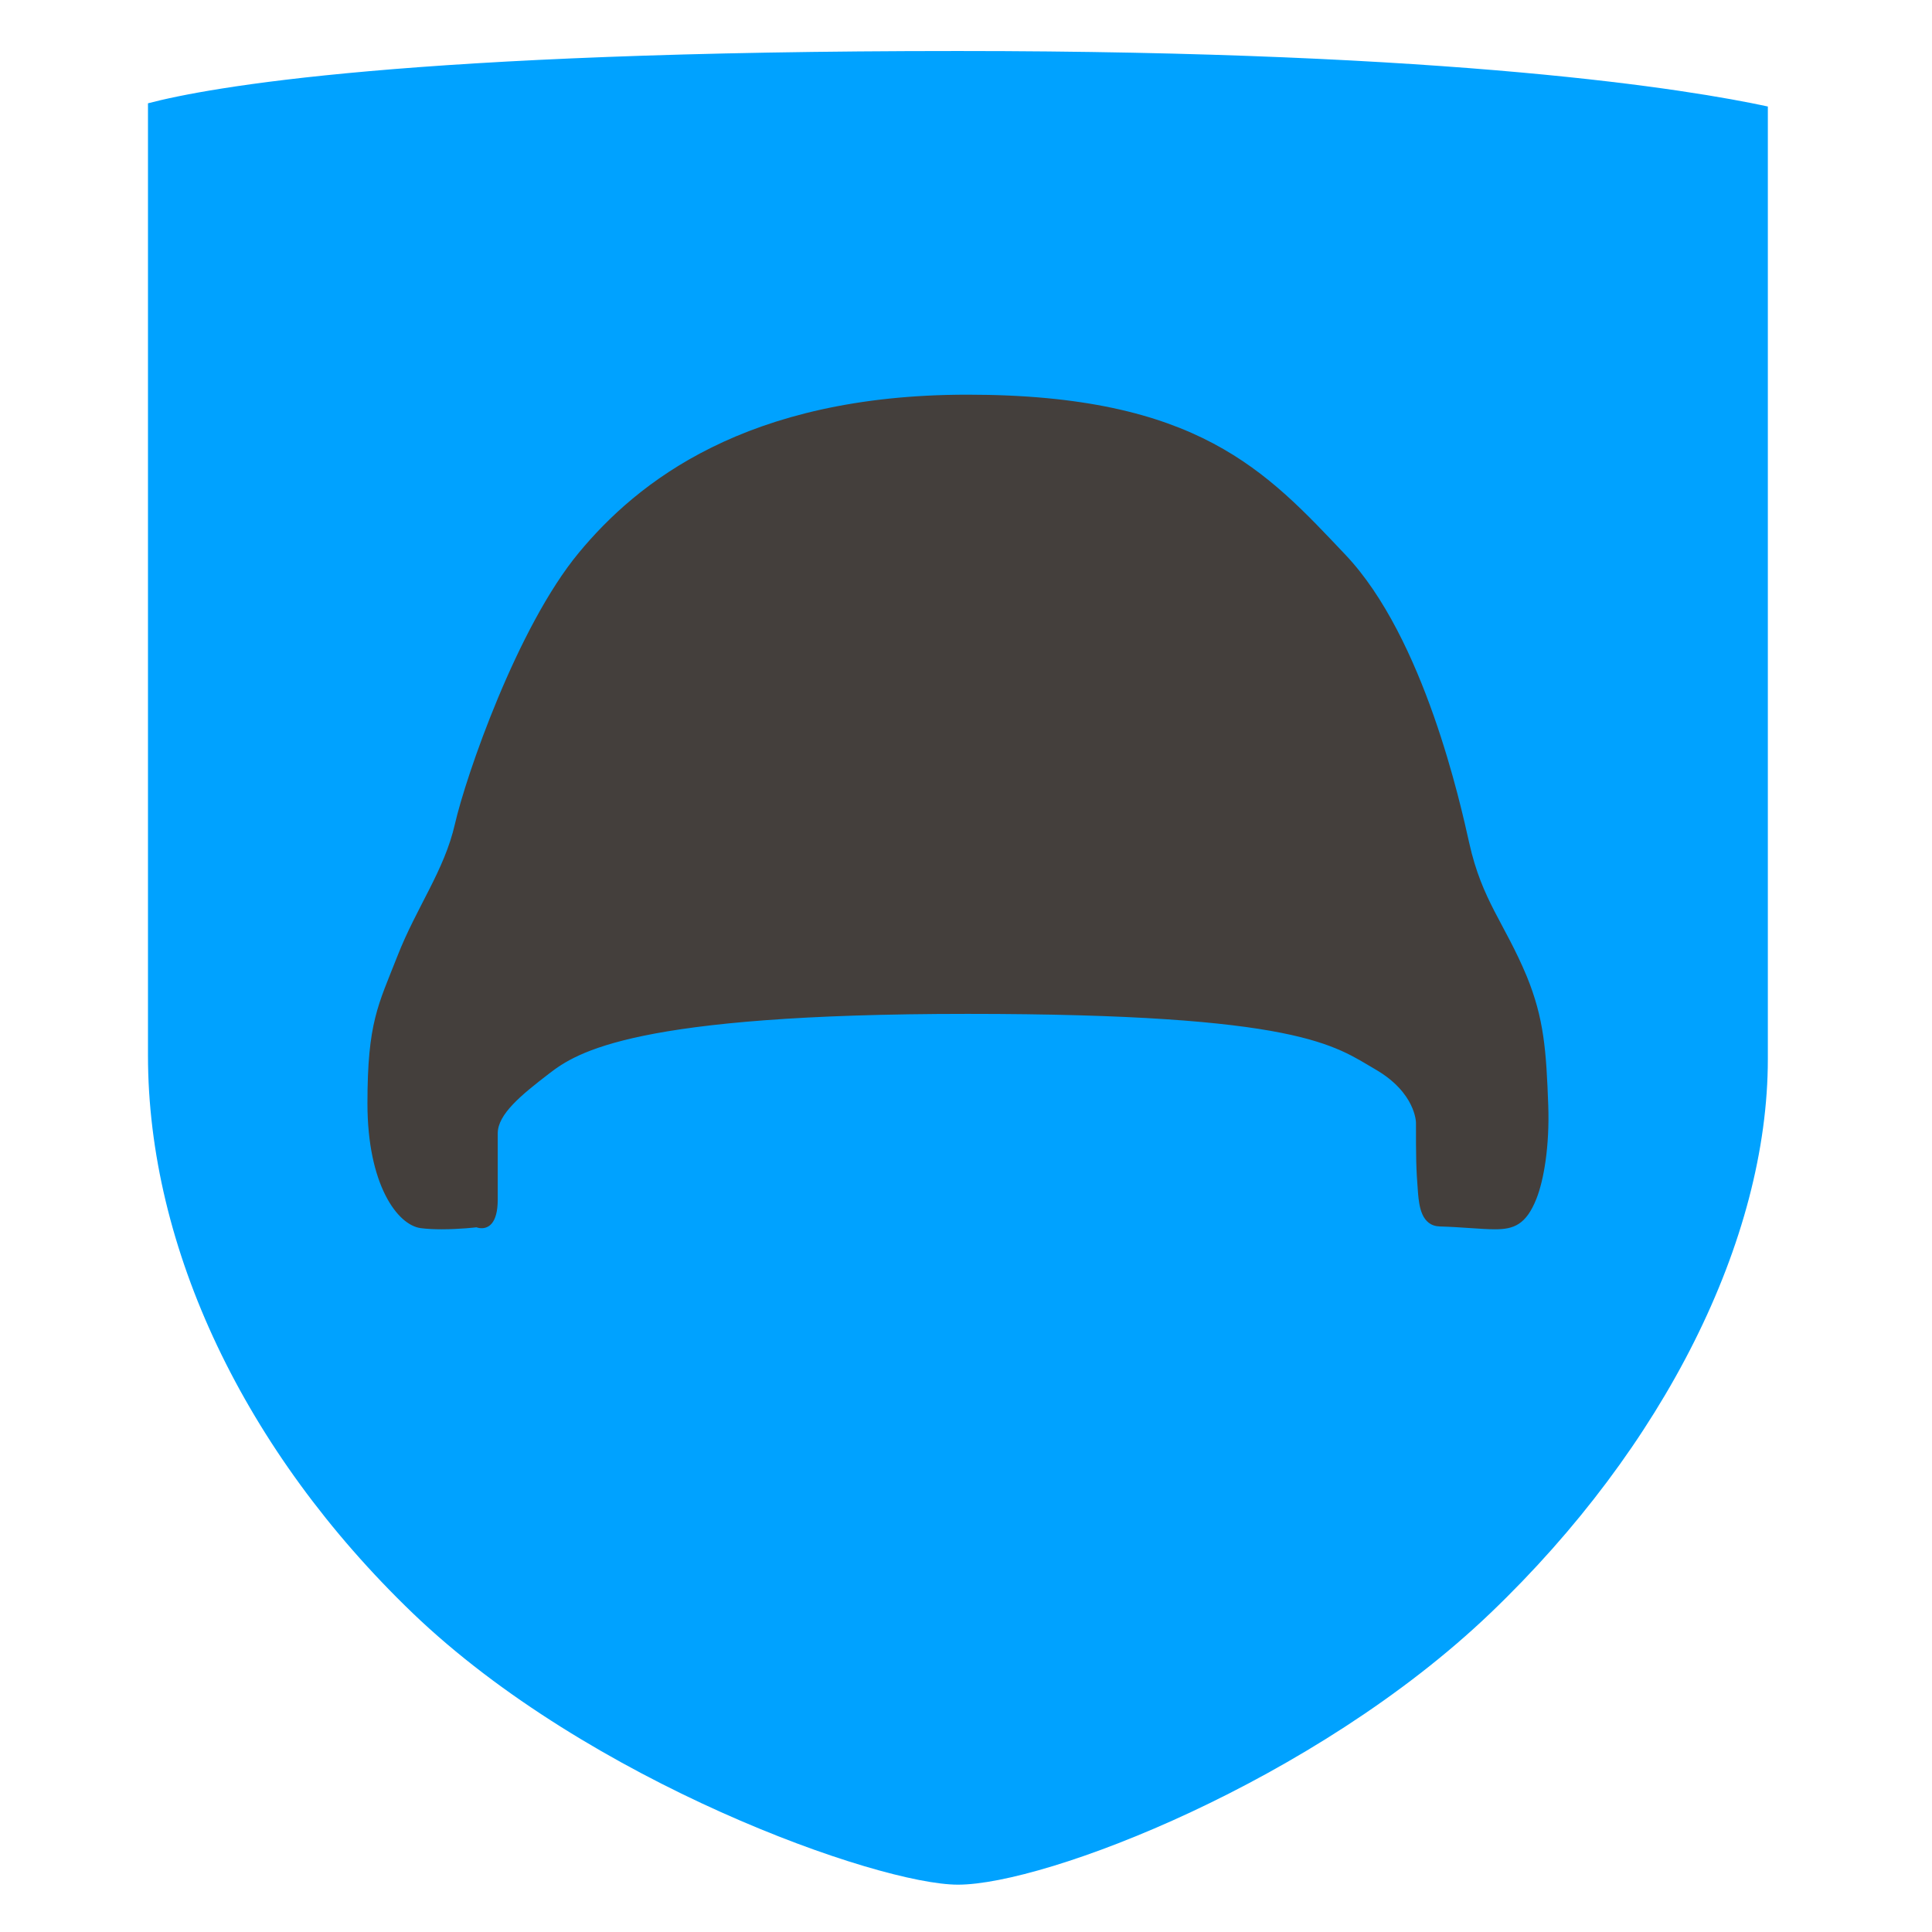
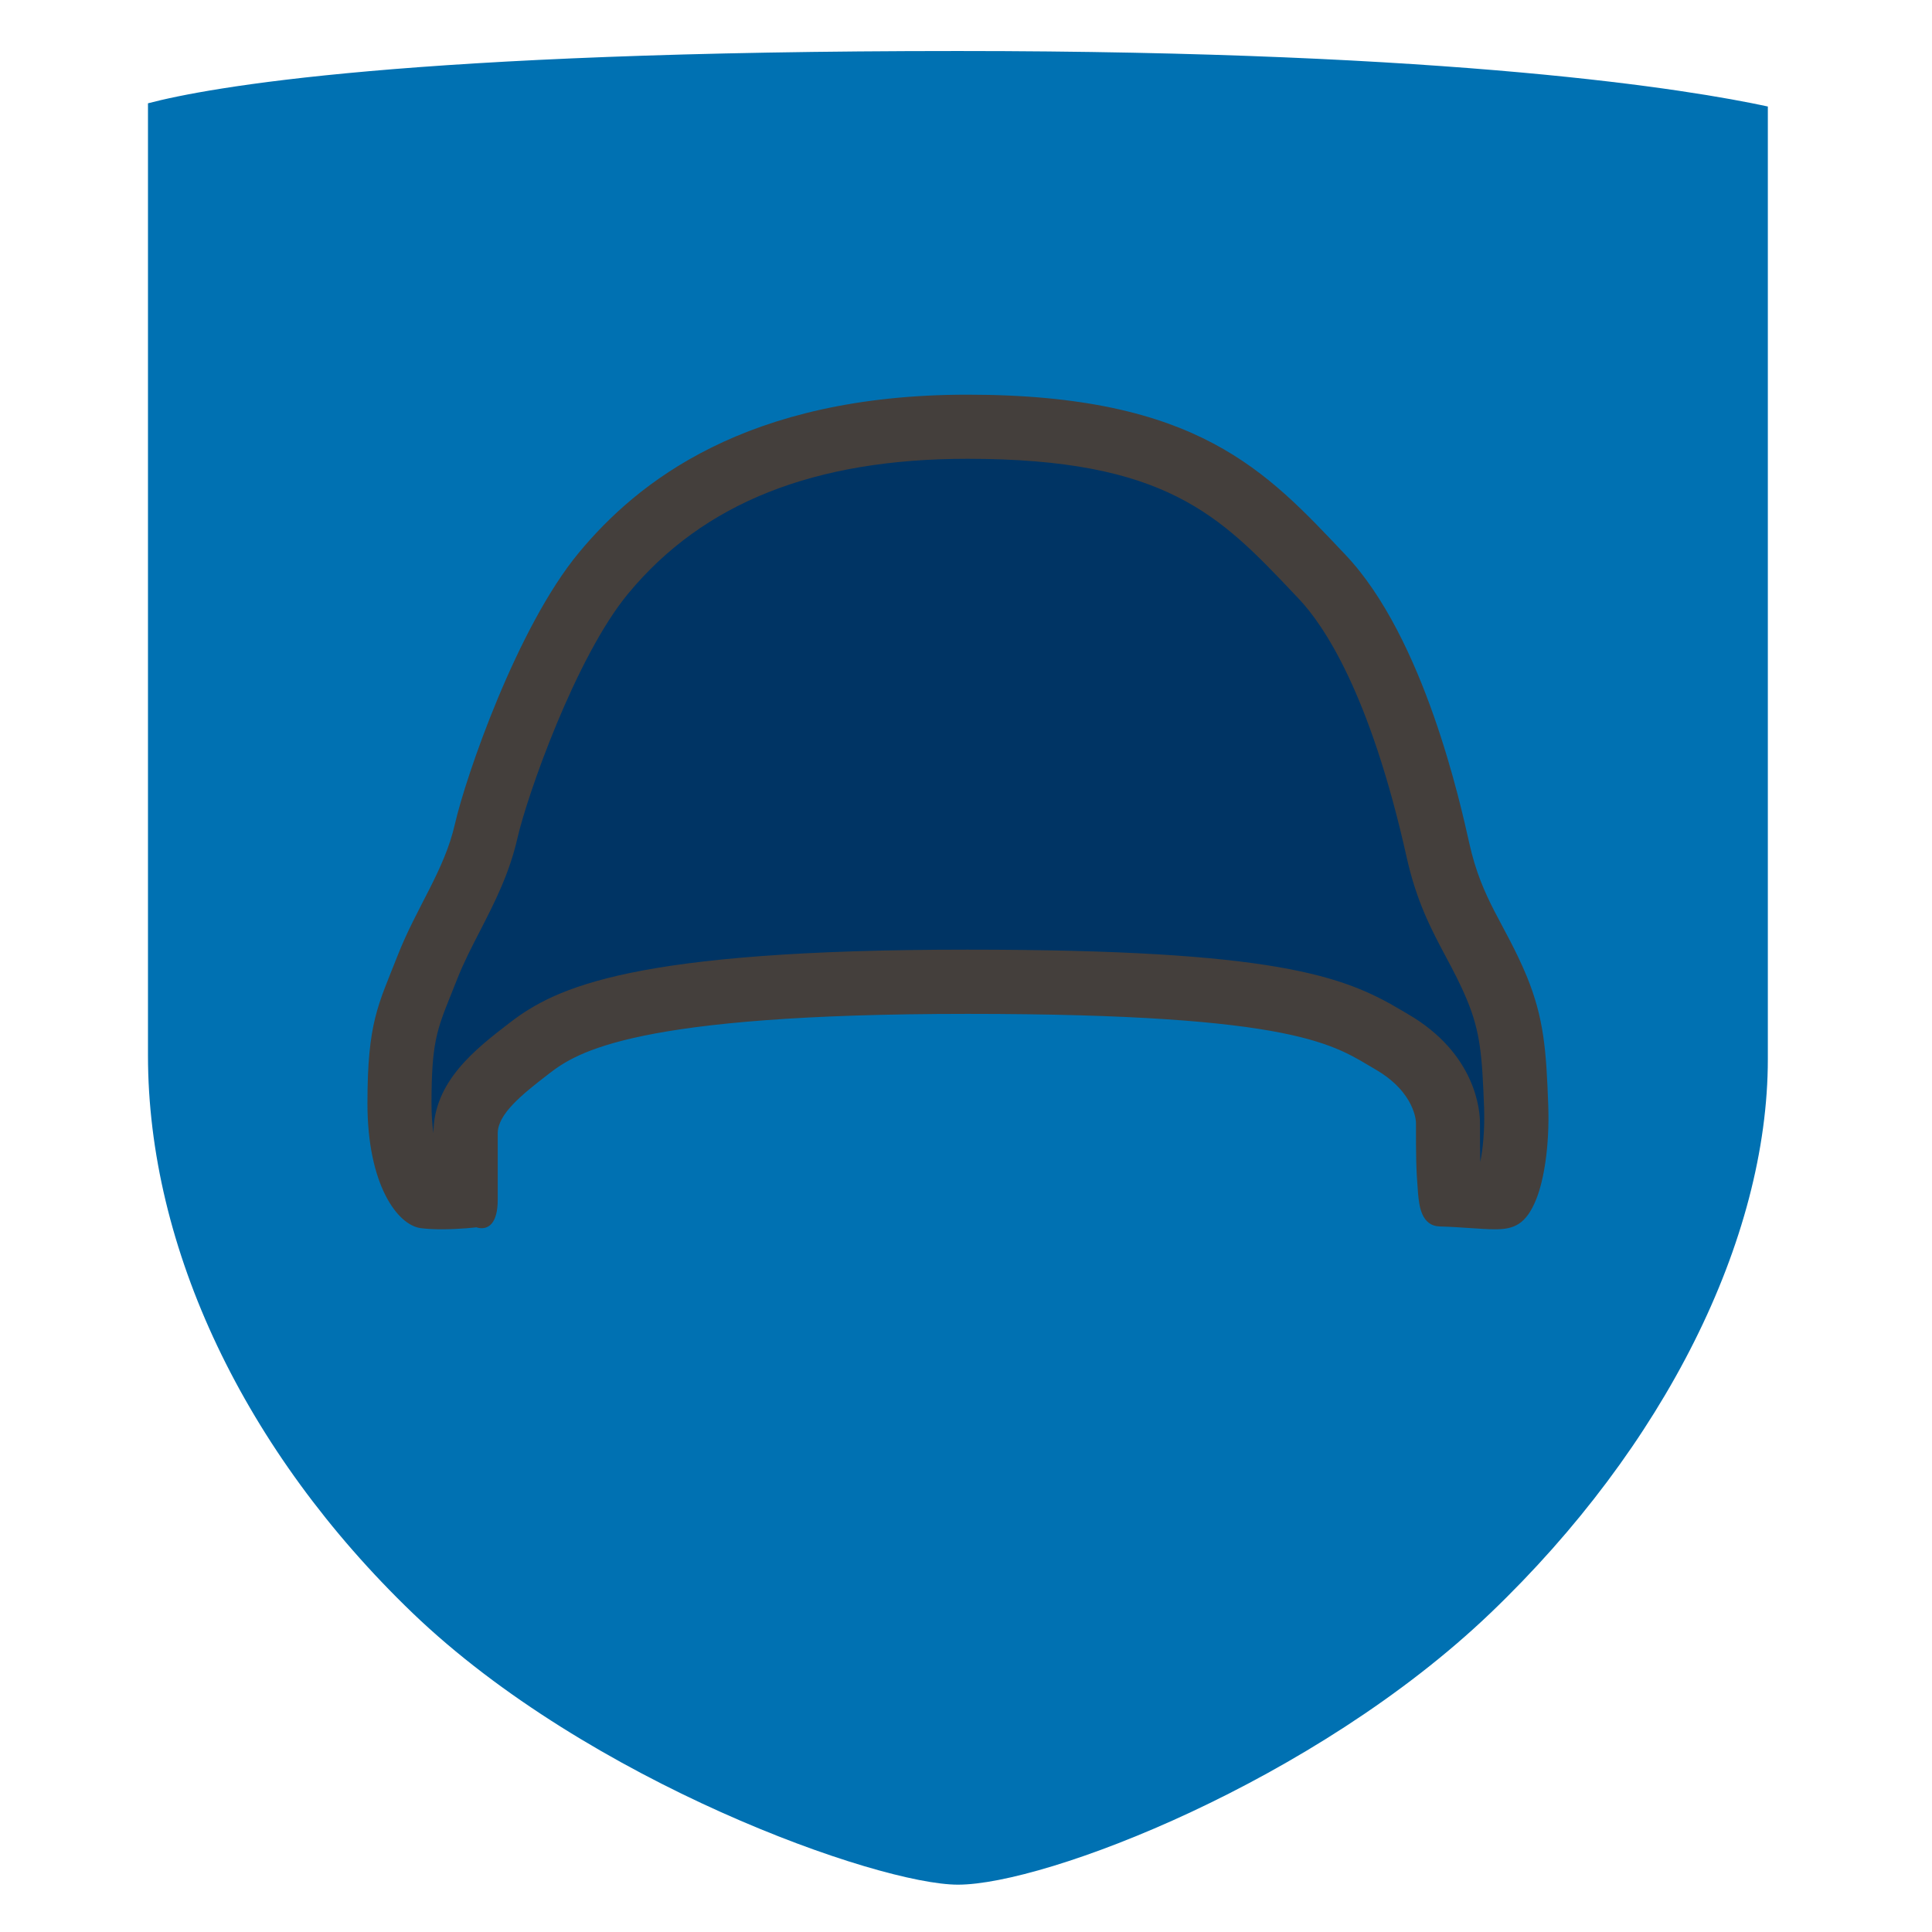
<svg xmlns="http://www.w3.org/2000/svg" version="1.1" x="0px" y="0px" width="32px" height="32px" viewBox="0 0 32 32" enable-background="new 0 0 32 32" xml:space="preserve">
  <g id="Layer_1">
</g>
  <g id="Layer_2">
    <g>
      <g>
-         <path fill="#00a2ff" d="M15.867,31.216c-1.329,0-6.119-1.7-9.033-4.499c-2.785-2.678-4.383-6.044-4.383-9.235V1.711     c1.008-0.265,4.296-0.866,13.416-0.866c8.261,0,12.122,0.64,13.414,0.919v15.778c0,2.992-1.717,6.421-4.593,9.174     C21.771,29.508,17.319,31.216,15.867,31.216z" />
+         <path fill="#0071b2" d="M15.867,31.216c-1.329,0-6.119-1.7-9.033-4.499c-2.785-2.678-4.383-6.044-4.383-9.235V1.711     c1.008-0.265,4.296-0.866,13.416-0.866c8.261,0,12.122,0.64,13.414,0.919v15.778c0,2.992-1.717,6.421-4.593,9.174     C21.771,29.508,17.319,31.216,15.867,31.216z" />
      </g>
      <g>
-         <path fill="#443f3c" d="M24.76,19.83c-0.104,0-0.231-0.009-0.375-0.019c-0.113-0.008-0.234-0.016-0.362-0.022     c-0.003-0.03-0.006-0.057-0.007-0.072c-0.032-0.406-0.032-0.577-0.032-1.122c0-0.082-0.026-0.817-0.938-1.344l-0.104-0.062     c-0.73-0.435-1.558-0.928-6.916-0.928c-5.826,0-6.755,0.715-7.254,1.1c-0.495,0.38-1.058,0.813-1.058,1.411v1.04     C7.615,19.82,7.468,19.83,7.313,19.83c-0.093,0-0.189-0.003-0.276-0.015c-0.093-0.047-0.419-0.513-0.419-1.539     c0-1.1,0.113-1.383,0.362-2.002l0.097-0.243c0.121-0.31,0.265-0.586,0.402-0.854c0.224-0.435,0.455-0.884,0.576-1.416     c0.172-0.756,1.004-3.138,1.942-4.269c1.35-1.632,3.32-2.425,6.026-2.425c3.521,0,4.577,1.116,5.801,2.408l0.073,0.078     c0.542,0.572,1.313,1.815,1.912,4.496c0.155,0.7,0.374,1.111,0.606,1.545c0.122,0.228,0.251,0.469,0.379,0.776     c0.246,0.599,0.284,1.036,0.317,1.961c0.021,0.627-0.071,1.105-0.157,1.324c-0.049,0.122-0.084,0.162-0.091,0.169     C24.865,19.826,24.825,19.83,24.76,19.83z" />
+         <path fill="#003464" d="M24.76,19.83c-0.104,0-0.231-0.009-0.375-0.019c-0.113-0.008-0.234-0.016-0.362-0.022     c-0.003-0.03-0.006-0.057-0.007-0.072c-0.032-0.406-0.032-0.577-0.032-1.122c0-0.082-0.026-0.817-0.938-1.344l-0.104-0.062     c-0.73-0.435-1.558-0.928-6.916-0.928c-5.826,0-6.755,0.715-7.254,1.1c-0.495,0.38-1.058,0.813-1.058,1.411v1.04     C7.615,19.82,7.468,19.83,7.313,19.83c-0.093,0-0.189-0.003-0.276-0.015c-0.093-0.047-0.419-0.513-0.419-1.539     c0-1.1,0.113-1.383,0.362-2.002l0.097-0.243c0.121-0.31,0.265-0.586,0.402-0.854c0.224-0.435,0.455-0.884,0.576-1.416     c0.172-0.756,1.004-3.138,1.942-4.269c1.35-1.632,3.32-2.425,6.026-2.425c3.521,0,4.577,1.116,5.801,2.408l0.073,0.078     c0.542,0.572,1.313,1.815,1.912,4.496c0.155,0.7,0.374,1.111,0.606,1.545c0.122,0.228,0.251,0.469,0.379,0.776     c0.246,0.599,0.284,1.036,0.317,1.961c0.021,0.627-0.071,1.105-0.157,1.324c-0.049,0.122-0.084,0.162-0.091,0.169     C24.865,19.826,24.825,19.83,24.76,19.83z" />
        <path fill="#443f3c" d="M16.024,7.599c3.292,0,4.183,0.94,5.415,2.242l0.074,0.078c0.405,0.428,1.176,1.549,1.784,4.273     c0.165,0.743,0.412,1.206,0.65,1.653c0.124,0.232,0.241,0.452,0.354,0.724c0.216,0.525,0.248,0.905,0.28,1.778     c0.013,0.392-0.023,0.699-0.063,0.898c-0.005-0.166-0.005-0.347-0.005-0.65c0-0.185-0.058-1.143-1.203-1.804l-0.1-0.059     c-0.953-0.568-2.089-1.003-7.188-1.003c-5.543,0-6.818,0.625-7.577,1.209c-0.563,0.433-1.266,0.972-1.266,1.833     c-0.02-0.14-0.032-0.304-0.032-0.495c0-0.998,0.088-1.217,0.324-1.805l0.099-0.248c0.108-0.276,0.24-0.532,0.38-0.803     c0.238-0.464,0.485-0.944,0.621-1.54c0.159-0.699,0.965-3.002,1.835-4.05C11.649,8.329,13.486,7.599,16.024,7.599 M16.024,6.537     c-3.678,0-5.479,1.461-6.436,2.617c-1.026,1.237-1.874,3.712-2.052,4.49c-0.177,0.779-0.636,1.379-0.954,2.193     c-0.319,0.813-0.496,1.097-0.496,2.439c0,1.344,0.496,2.016,0.884,2.066c0.108,0.014,0.228,0.019,0.344,0.019     c0.301,0,0.578-0.033,0.578-0.033s0.036,0.015,0.085,0.015c0.104,0,0.267-0.065,0.267-0.474c0-0.602,0-0.777,0-1.097     c0-0.318,0.39-0.636,0.851-0.99c0.459-0.354,1.413-0.989,6.93-0.989s6.083,0.53,6.755,0.919c0.673,0.389,0.673,0.884,0.673,0.884     c0,0.565,0,0.743,0.034,1.167c0.019,0.215,0.056,0.542,0.362,0.551c0.361,0.01,0.687,0.047,0.911,0.047     c0.31,0,0.517-0.072,0.69-0.511c0.121-0.308,0.217-0.866,0.194-1.538c-0.033-0.912-0.07-1.444-0.358-2.146     c-0.366-0.878-0.739-1.25-0.951-2.204c-0.141-0.629-0.743-3.395-2.051-4.774C20.978,7.81,19.846,6.537,16.024,6.537L16.024,6.537     z" />
      </g>
    </g>
  </g>
</svg>
